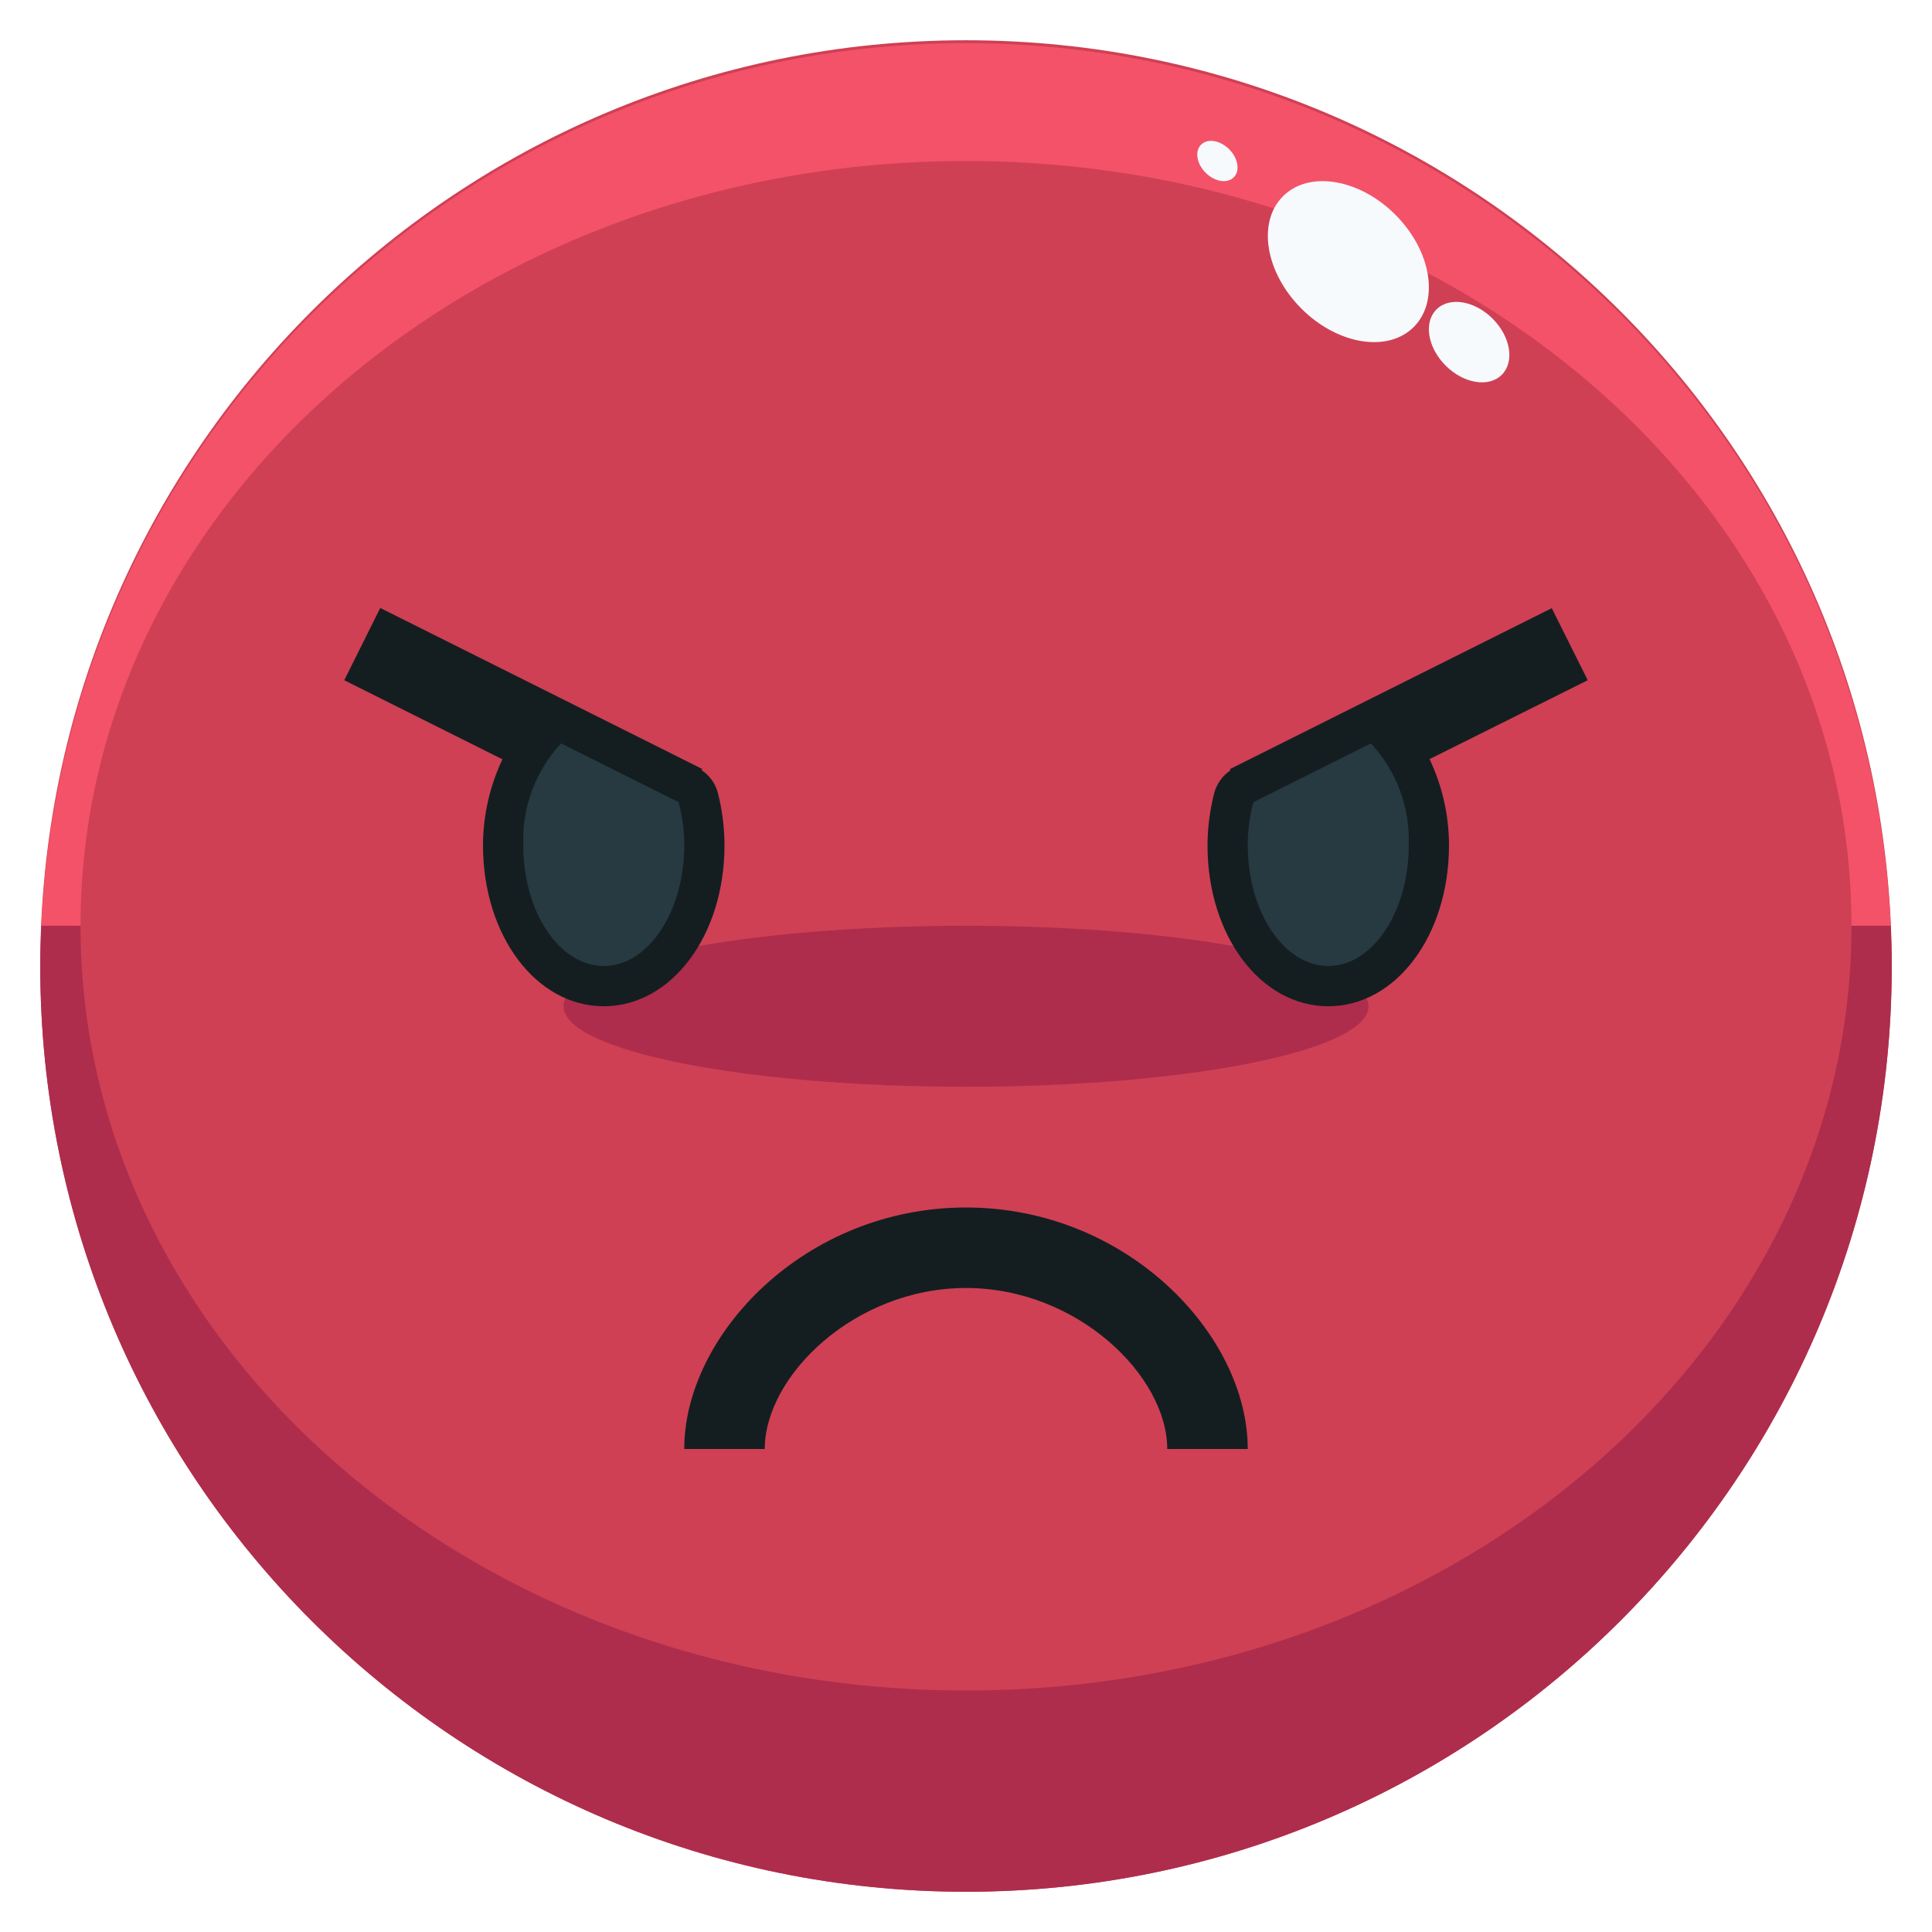
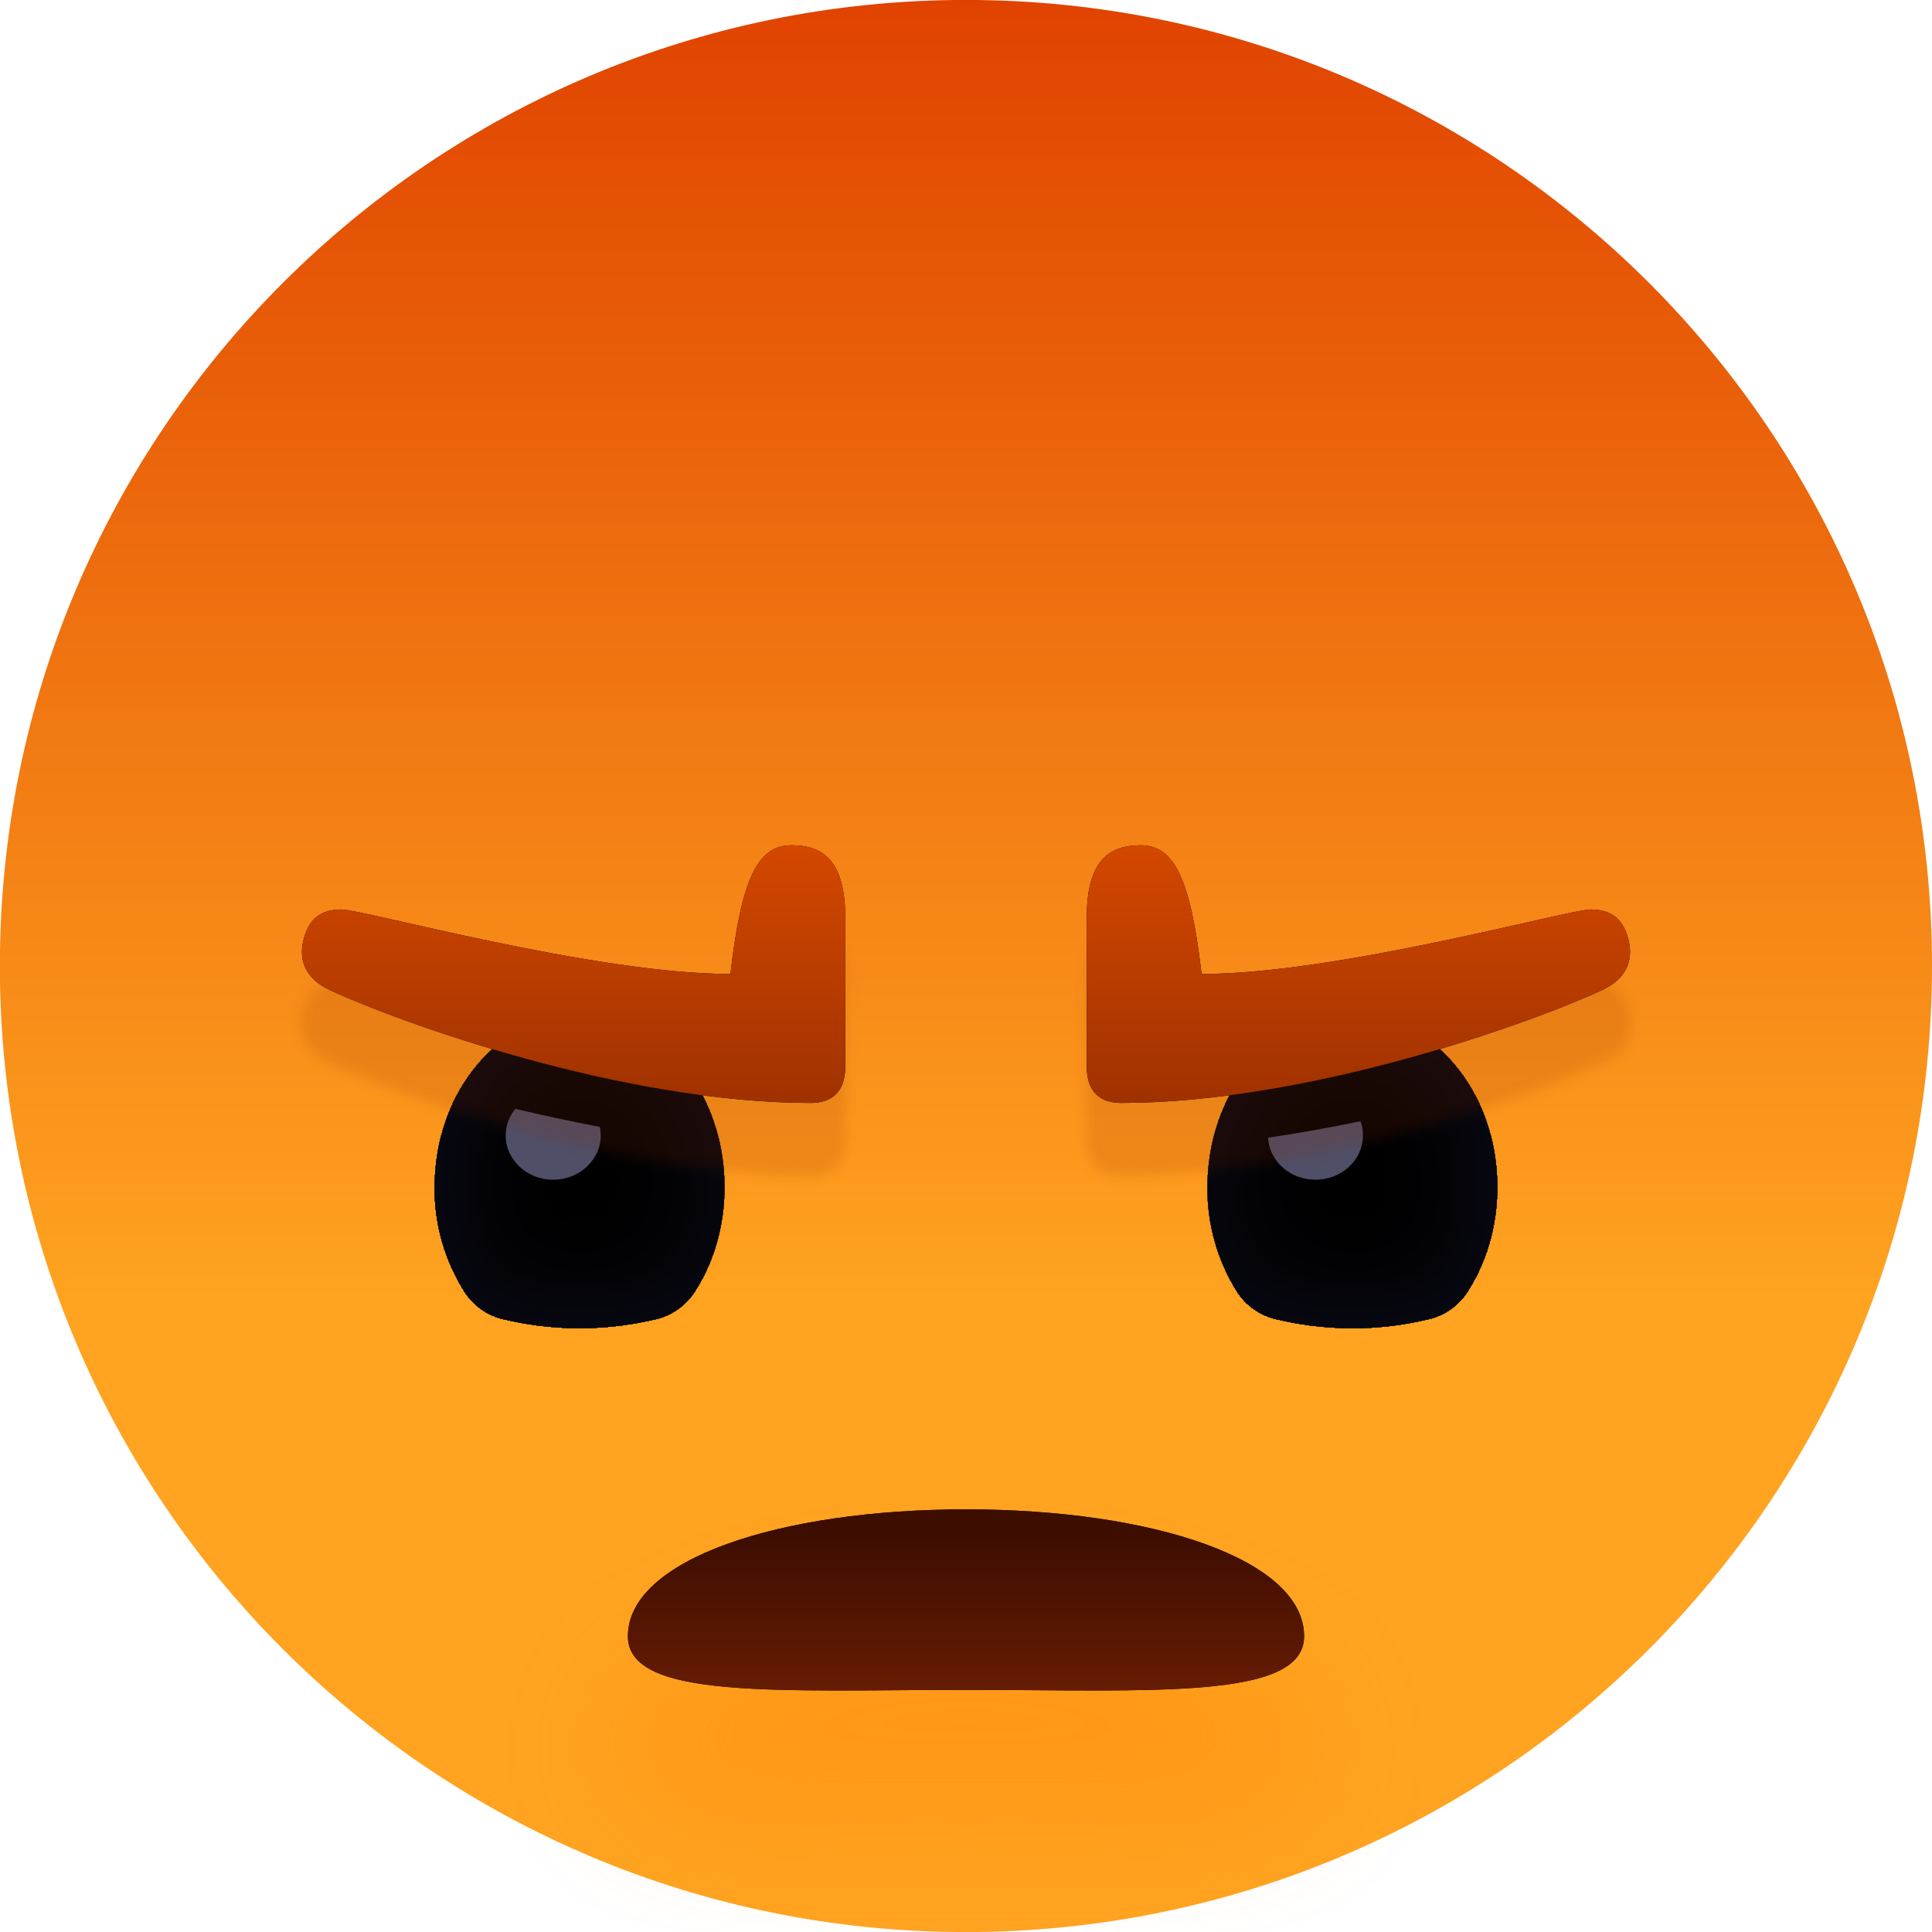
- <svg xmlns="http://www.w3.org/2000/svg" viewBox="0 0 48 48">
+ <svg xmlns="http://www.w3.org/2000/svg" width="16" height="16" fill="none" id="angry">
+   <path fill="url(#a)" d="M16 8A8 8 0 1 1-.001 8 8 8 0 0 1 16 8" />
+   <path fill="#000" d="M5.2 13.551c0 .528 1.253.444 2.8.444 1.546 0 2.8.084 2.8-.444 0-.636-1.254-1.051-2.8-1.051-1.547 0-2.8.415-2.8 1.051Z" filter="url(#b)" />
+   <path fill="url(#c)" d="M5.2 13.551c0 .528 1.253.444 2.8.444 1.546 0 2.8.084 2.8-.444 0-.636-1.254-1.051-2.8-1.051-1.547 0-2.8.415-2.8 1.051Z" />
+   <path fill="url(#d)" d="M3.6 9.831c0-.79.538-1.43 1.2-1.43.663 0 1.2.64 1.2 1.43 0 .33-.093.633-.252.874a.527.527 0 0 1-.318.22c-.15.036-.373.075-.63.075s-.481-.039-.63-.075a.524.524 0 0 1-.318-.22 1.588 1.588 0 0 1-.252-.874Zm6.4 0c0-.79.537-1.43 1.2-1.43.662 0 1.2.64 1.2 1.43 0 .33-.094.633-.252.874a.524.524 0 0 1-.318.22c-.207.05-.418.075-.63.075-.257 0-.48-.039-.63-.075a.53.53 0 0 1-.32-.22 1.596 1.596 0 0 1-.25-.874Z" />
+   <path fill="#000" d="M3.6 9.831c0-.79.538-1.43 1.2-1.43.663 0 1.2.64 1.2 1.43 0 .33-.093.633-.252.874a.527.527 0 0 1-.318.22c-.15.036-.373.075-.63.075s-.481-.039-.63-.075a.524.524 0 0 1-.318-.22 1.588 1.588 0 0 1-.252-.874Zm6.4 0c0-.79.537-1.43 1.2-1.43.662 0 1.2.64 1.2 1.43 0 .33-.094.633-.252.874a.524.524 0 0 1-.318.22c-.207.05-.418.075-.63.075-.257 0-.48-.039-.63-.075a.53.53 0 0 1-.32-.22 1.596 1.596 0 0 1-.25-.874Z" filter="url(#e)" />
+   <path fill="#4F4F67" d="M4.968 9.333a.33.33 0 0 1 .007.07c0 .202-.176.367-.394.367-.217 0-.393-.165-.393-.366 0-.083.03-.16.08-.221.224.053.46.104.7.15Zm5.927.437c-.211 0-.383-.153-.393-.348.258-.038.515-.085.765-.136.014.038.021.078.02.119 0 .2-.175.365-.393.365Z" />
+   <path fill="#000" d="M9 7.6c0-.446.163-.6.445-.6.28 0 .414.276.506 1.066 1.128 0 3.038-.534 3.222-.534.178 0 .277.085.317.267.035.158-.023.308-.221.4-.621.287-2.443.935-3.984.935-.168 0-.285-.086-.285-.301V7.6Zm-2.951.466C6.14 7.276 6.275 7 6.555 7c.282 0 .445.154.445.6v1.233c0 .215-.117.301-.285.301-1.541 0-3.363-.648-3.984-.935-.198-.092-.256-.242-.221-.4.04-.182.14-.267.317-.267.184 0 2.094.534 3.222.534Z" filter="url(#f)" />
+   <path fill="url(#g)" d="M9 7.6c0-.446.163-.6.445-.6.28 0 .414.276.506 1.066 1.128 0 3.038-.534 3.222-.534.178 0 .277.085.317.267.035.158-.023.308-.221.4-.621.287-2.443.935-3.984.935-.168 0-.285-.086-.285-.301V7.6Zm-2.951.466C6.14 7.276 6.275 7 6.555 7c.282 0 .445.154.445.6v1.233c0 .215-.117.301-.285.301-1.541 0-3.363-.648-3.984-.935-.198-.092-.256-.242-.221-.4.04-.182.14-.267.317-.267.184 0 2.094.534 3.222.534Z" />
  <defs>
-     <style>.cls-1{fill:#cf4054;}.cls-2{fill:#f45269;}.cls-3{fill:#ae2d4c;}.cls-4{fill:#f6fafd;}.cls-5{fill:#141e21;}.cls-6{fill:#273941;}</style>
+     <linearGradient id="a" x1="8" x2="8" y2="10.751" gradientUnits="userSpaceOnUse">
+       <stop stop-color="#E04300" />
+       <stop offset="1" stop-color="#FFA320" />
+     </linearGradient>
+     <linearGradient id="c" x1="8" x2="8" y1="12.703" y2="14" gradientUnits="userSpaceOnUse">
+       <stop stop-color="#3D0D00" />
+       <stop offset="1" stop-color="#661C04" />
+     </linearGradient>
+     <linearGradient id="d" x1="8" x2="8" y1="8.4" y2="11" gradientUnits="userSpaceOnUse">
+       <stop stop-color="#191A33" />
+       <stop offset=".872" stop-color="#3B426A" />
+     </linearGradient>
+     <linearGradient id="g" x1="11.615" x2="11.615" y1="9.333" y2="7" gradientUnits="userSpaceOnUse">
+       <stop stop-color="#9A2F00" />
+       <stop offset="1" stop-color="#D44800" />
+     </linearGradient>
+     <filter id="b" width="7.6" height="3.5" x="4.2" y="12.5" color-interpolation-filters="sRGB" filterUnits="userSpaceOnUse">
+       <feFlood flood-opacity="0" result="BackgroundImageFix" />
+       <feColorMatrix in="SourceAlpha" values="0 0 0 0 0 0 0 0 0 0 0 0 0 0 0 0 0 0 127 0" />
+       <feOffset dy="1" />
+       <feGaussianBlur stdDeviation=".5" />
+       <feColorMatrix values="0 0 0 0 1 0 0 0 0 0.51 0 0 0 0 0 0 0 0 0.371 0" />
+       <feBlend in2="BackgroundImageFix" result="effect1_dropShadow" />
+       <feBlend in="SourceGraphic" in2="effect1_dropShadow" result="shape" />
+     </filter>
+     <filter id="e" width="8.8" height="2.6" x="3.6" y="8.4" color-interpolation-filters="sRGB" filterUnits="userSpaceOnUse">
+       <feFlood flood-opacity="0" result="BackgroundImageFix" />
+       <feBlend in="SourceGraphic" in2="BackgroundImageFix" result="shape" />
+       <feColorMatrix in="SourceAlpha" result="hardAlpha" values="0 0 0 0 0 0 0 0 0 0 0 0 0 0 0 0 0 0 127 0" />
+       <feOffset />
+       <feGaussianBlur stdDeviation=".5" />
+       <feComposite in2="hardAlpha" k2="-1" k3="1" operator="arithmetic" />
+       <feColorMatrix values="0 0 0 0 0.039 0 0 0 0 0.041 0 0 0 0 0.088 0 0 0 1 0" />
+       <feBlend in2="shape" result="effect1_innerShadow" />
+     </filter>
+     <filter id="f" width="11.199" height="2.834" x="2.4" y="7" color-interpolation-filters="sRGB" filterUnits="userSpaceOnUse">
+       <feFlood flood-opacity="0" result="BackgroundImageFix" />
+       <feColorMatrix in="SourceAlpha" values="0 0 0 0 0 0 0 0 0 0 0 0 0 0 0 0 0 0 127 0" />
+       <feOffset dy=".6" />
+       <feGaussianBlur stdDeviation=".05" />
+       <feColorMatrix values="0 0 0 0 0.566 0 0 0 0 0.151 0 0 0 0 0 0 0 0 0.15 0" />
+       <feBlend in2="BackgroundImageFix" result="effect1_dropShadow" />
+       <feBlend in="SourceGraphic" in2="effect1_dropShadow" result="shape" />
+     </filter>
  </defs>
-   <g id="_28-angry" data-name="28-angry">
-     <circle class="cls-1" cx="24" cy="24" r="23" />
-     <path class="cls-2" d="M24,4c12.15,0,22,8.507,22,19h.975a23,23,0,0,0-45.95,0H2C2,12.507,11.85,4,24,4Z" />
-     <path class="cls-3" d="M46,23c0,10.493-9.85,19-22,19S2,33.493,2,23H1.025c-.014.332-.025.665-.025,1a23,23,0,0,0,46,0c0-.335-.011-.668-.025-1Z" />
-     <ellipse class="cls-4" cx="36.5" cy="8.5" rx="0.825" ry="1.148" transform="translate(4.687 28.31) rotate(-45.02)" />
-     <ellipse class="cls-4" cx="30.246" cy="4" rx="0.413" ry="0.574" transform="translate(6.037 22.567) rotate(-45.02)" />
-     <ellipse class="cls-4" cx="33.5" cy="6.5" rx="1.65" ry="2.297" transform="translate(5.222 25.602) rotate(-45.02)" />
-     <ellipse class="cls-3" cx="24" cy="25" rx="10" ry="2" />
-     <path class="cls-5" d="M39.447,16.9l-.894-1.79-4.934,2.467h0l-2.927,1.464-.136.068.015.03a.982.982,0,0,0-.4.55A5.335,5.335,0,0,0,30,21c0,2.243,1.317,4,3,4s3-1.757,3-4a5.011,5.011,0,0,0-.483-2.14Z" />
-     <path class="cls-5" d="M17.432,19.135l.015-.03-.136-.068-2.927-1.464h0L9.447,15.105,8.553,16.9l3.93,1.965A5.011,5.011,0,0,0,12,21c0,2.243,1.317,4,3,4s3-1.757,3-4a5.335,5.335,0,0,0-.168-1.315A.982.982,0,0,0,17.432,19.135Z" />
-     <path class="cls-6" d="M16.86,19.93A4.07,4.07,0,0,1,17,21c0,1.66-.9,3-2,3s-2-1.34-2-3a3.516,3.516,0,0,1,.94-2.53Z" />
-     <path class="cls-6" d="M35,21c0,1.66-.9,3-2,3s-2-1.34-2-3a4.07,4.07,0,0,1,.14-1.07l2.92-1.46A3.516,3.516,0,0,1,35,21Z" />
-     <path class="cls-5" d="M31,36H29c0-1.812-2.23-4-5-4s-5,2.188-5,4H17c0-2.832,2.993-6,7-6S31,33.168,31,36Z" />
-   </g>
</svg>
